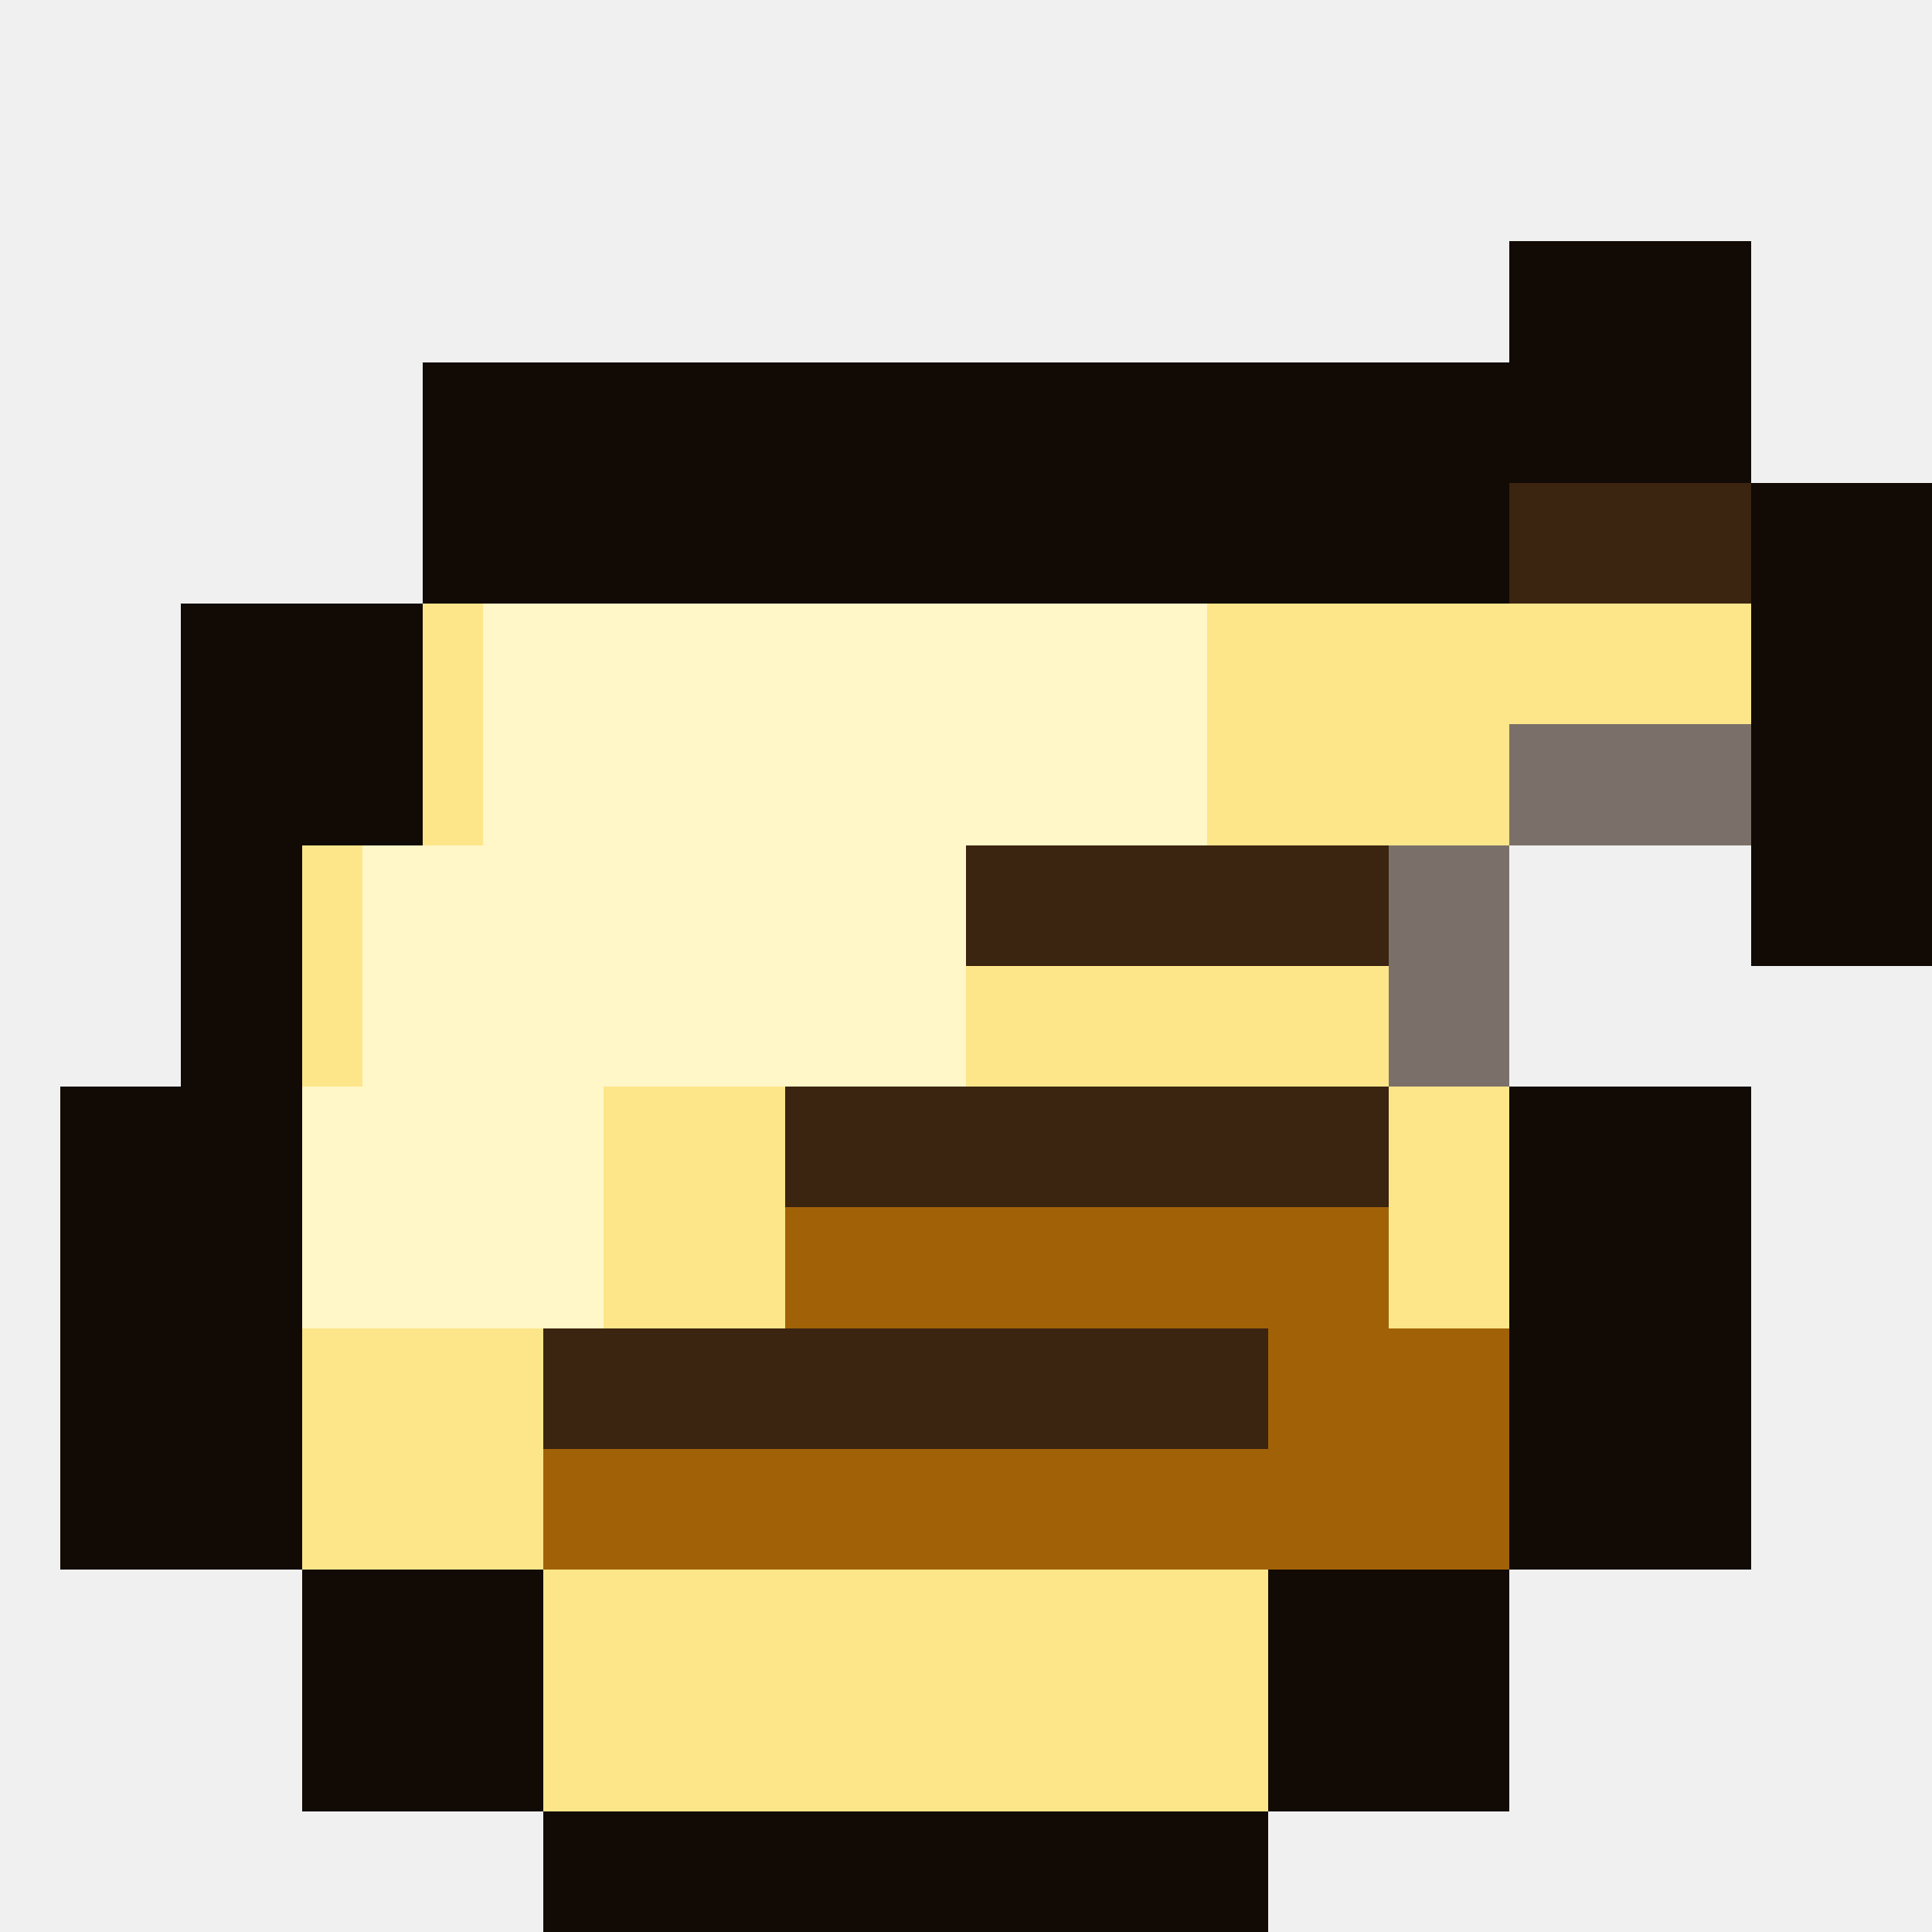
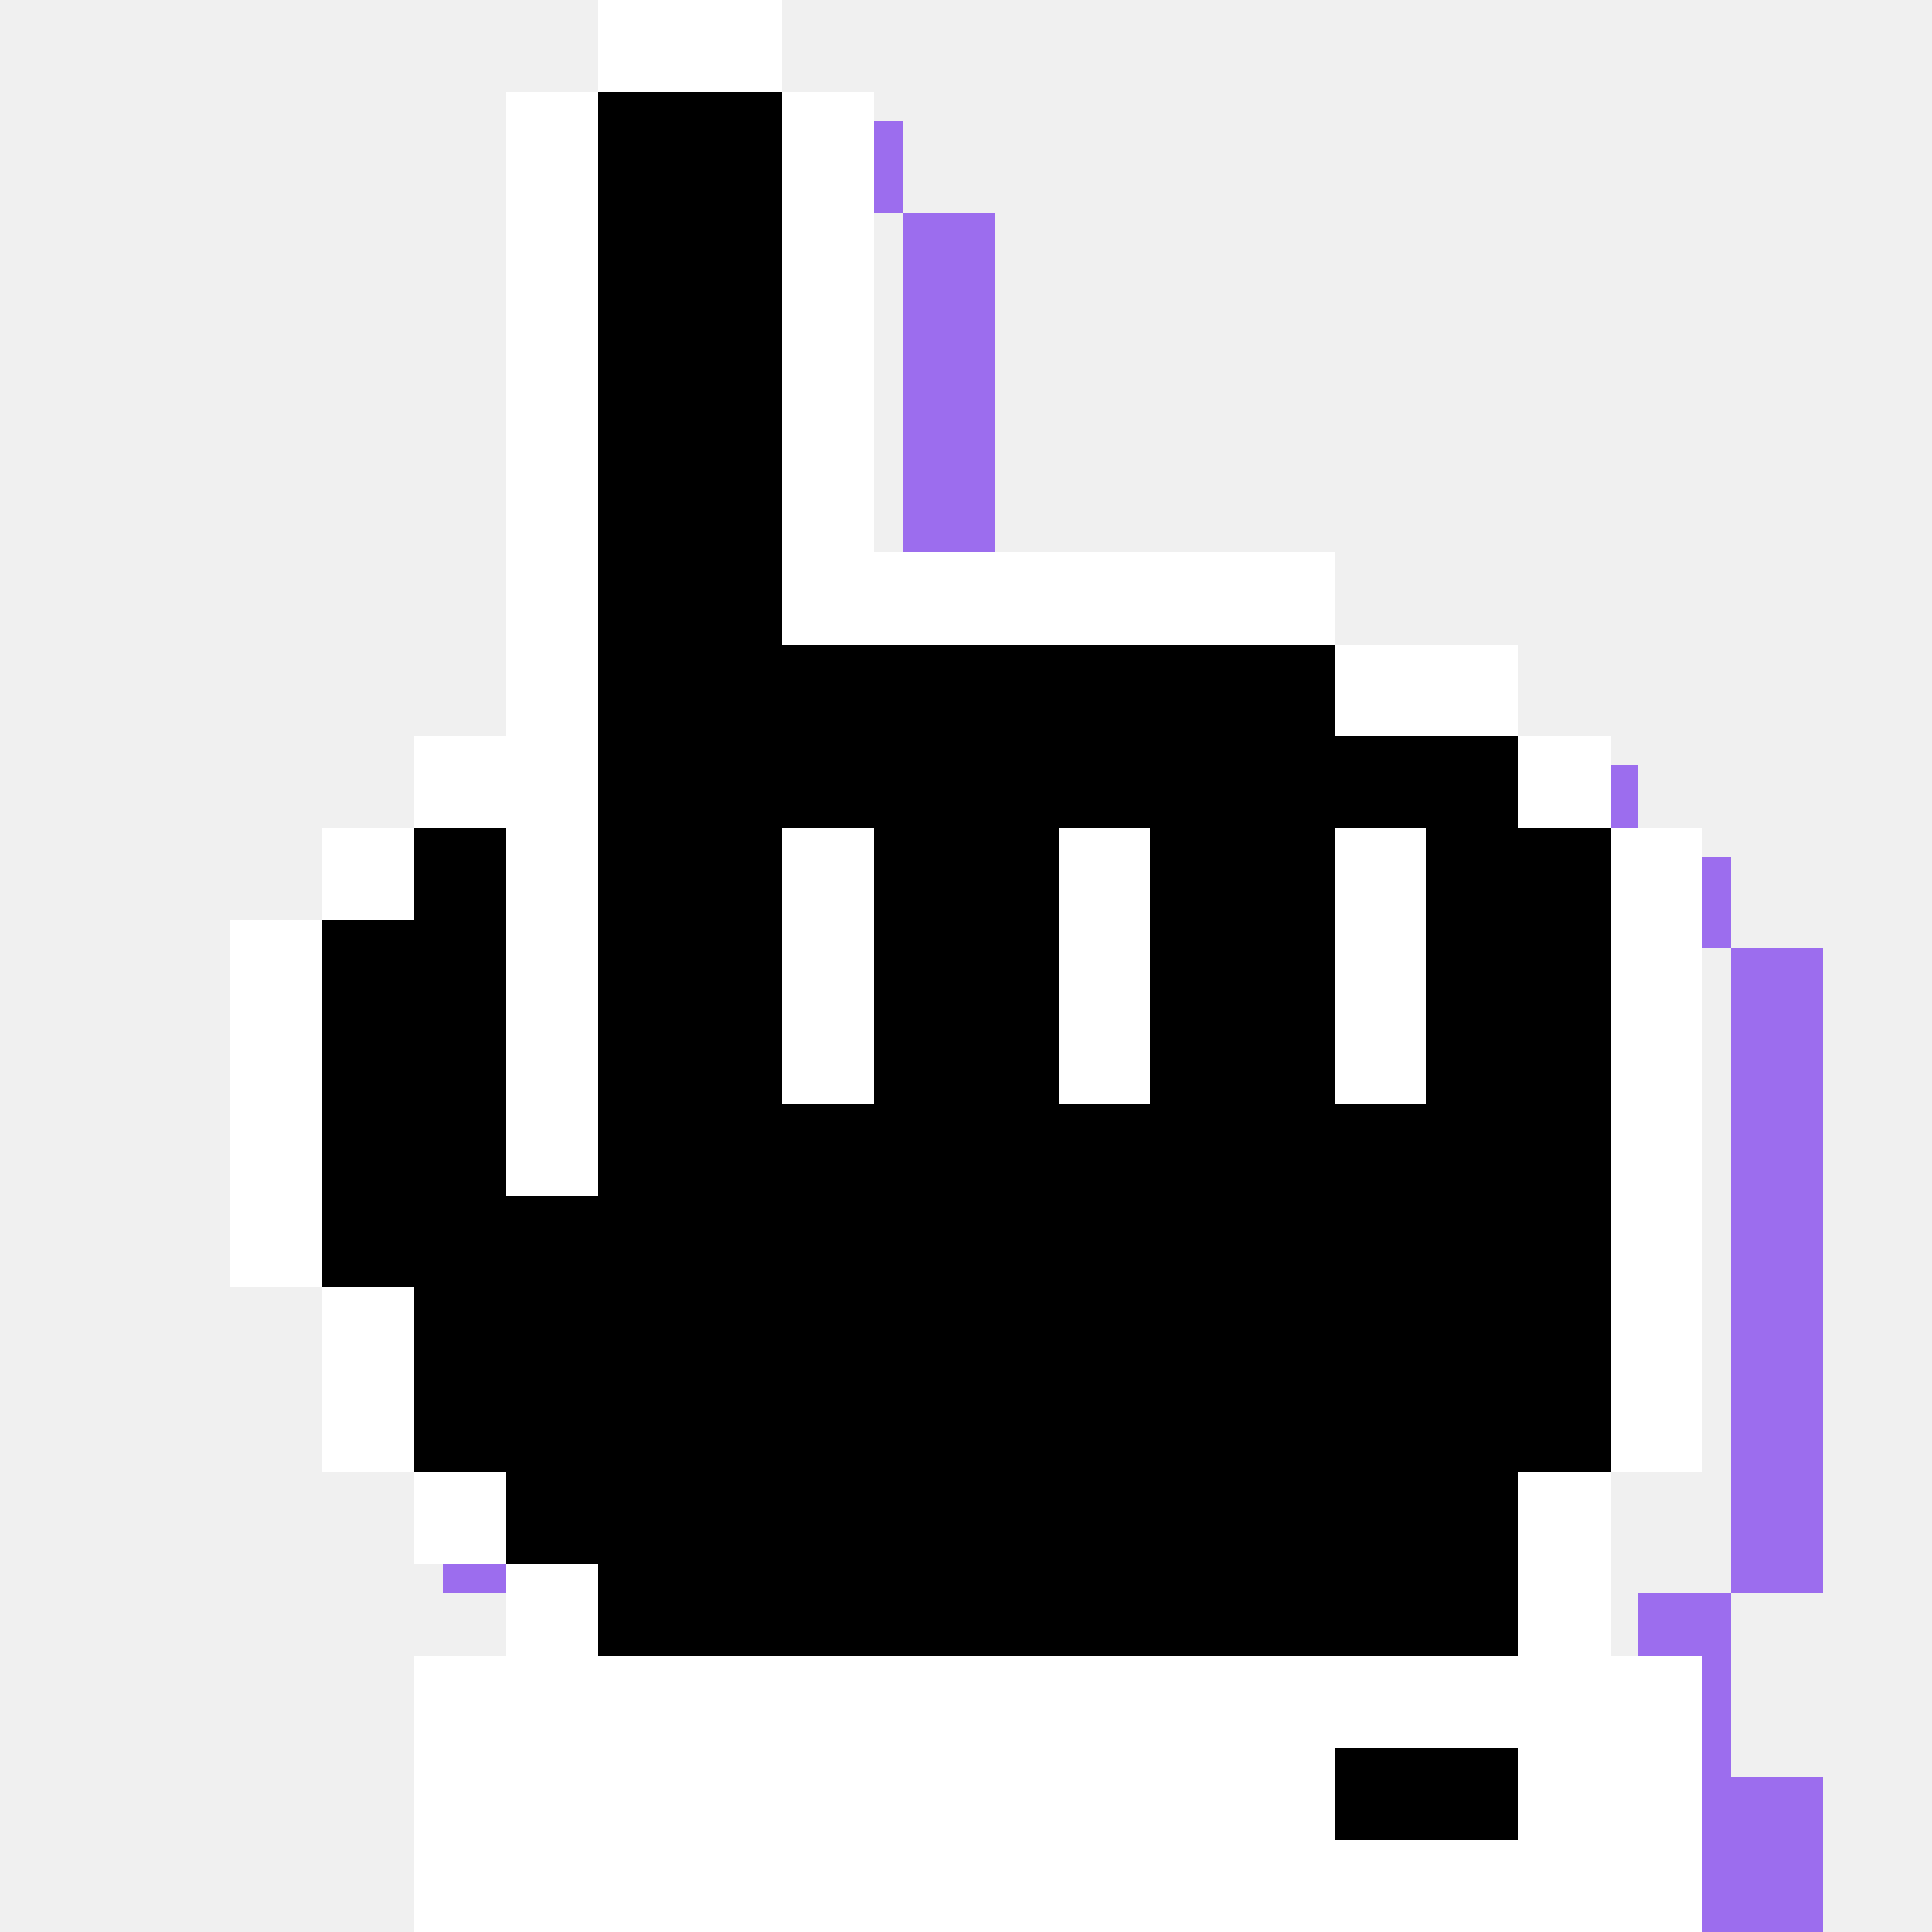
<svg xmlns="http://www.w3.org/2000/svg" width="32" height="32" viewBox="0 0 32 32" shape-rendering="crispEdges">
-   <g fill="#261307" opacity="0.58">
-     <rect x="7" y="10" width="19" height="4" />
-     <rect x="25" y="8" width="4" height="6" />
-     <rect x="5" y="14" width="20" height="4" />
-     <rect x="4" y="18" width="18" height="4" />
-     <rect x="5" y="22" width="15" height="4" />
-     <rect x="8" y="26" width="10" height="4" />
+   <g fill="#7c3aed" opacity="0.72" transform="translate(2 2)">
+     <path d="M26.67 13.71h1.52v10.67h-1.52Z" />
+     <path d="M25.14 27.43H9.91v-1.52H8.38v1.52H6.86V32h21.33v-4.57h-1.52v-3.05h-1.53Zm0 3.05H22.1v-1.53h3.04Z" />
+     <path d="M25.14 12.19h1.53v1.52h-1.53Z" />
+     <path d="M22.1 13.71h1.52v4.58H22.1Z" />
+     <path d="M22.1 10.67h3.04v1.52H22.1Z" />
+     <path d="M17.53 13.71h1.52v4.58h-1.52Z" />
+     <path d="M12.95 13.71h1.53v4.58h-1.53Z" />
+     <path d="m12.95 10.67 9.15 0 0 -1.53 -7.62 0 0 -7.62 -1.53 0 0 9.15z" />
+     <path d="M9.91 0h3.04v1.52H9.91Z" />
+     <path d="m8.38 19.81 1.53 0 0 -18.29 -1.53 0 0 10.67 -1.52 0 0 1.52 1.52 0 0 6.1z" />
+     <path d="M6.86 24.38h1.52v1.53H6.86Z" />
+     <path d="M5.34 21.33h1.52v3.05H5.34Z" />
+     <path d="M5.34 13.71h1.52v1.53H5.34Z" />
+     <path d="M3.81 15.24h1.53v6.09H3.81Z" />
  </g>
-   <g fill="#120a04">
-     <rect x="7" y="6" width="18" height="4" />
-     <rect x="25" y="4" width="4" height="4" />
-     <rect x="29" y="8" width="3" height="8" />
-     <rect x="3" y="10" width="4" height="8" />
-     <rect x="7" y="14" width="16" height="4" />
-     <rect x="1" y="18" width="4" height="8" />
-     <rect x="5" y="26" width="4" height="4" />
-     <rect x="9" y="30" width="12" height="2" />
-     <rect x="21" y="26" width="4" height="4" />
-     <rect x="25" y="18" width="4" height="8" />
-     <rect x="13" y="18" width="10" height="4" />
+   <g fill="#000000">
+     <path d="M9.91 1.52H12.95V10.67H22.1V12.19H25.14V13.71H26.67V24.38H25.14V27.43H26.67V32H6.86V27.43H8.38V25.91H6.86V24.38H5.34V21.33H3.81V15.24H5.34V13.71H6.86V12.19H8.38V1.52Z" />
  </g>
-   <g fill="#fde68a">
-     <rect x="7" y="10" width="18" height="4" />
-     <rect x="25" y="8" width="4" height="4" />
-     <rect x="5" y="14" width="18" height="4" />
-     <rect x="5" y="18" width="8" height="4" />
-     <rect x="23" y="18" width="2" height="4" />
-     <rect x="5" y="22" width="16" height="4" />
-     <rect x="9" y="26" width="12" height="4" />
-   </g>
-   <g fill="#fff7c7">
-     <rect x="8" y="10" width="12" height="4" />
-     <rect x="6" y="14" width="10" height="4" />
-     <rect x="5" y="18" width="5" height="4" />
-   </g>
-   <g fill="#a16207">
-     <rect x="13" y="18" width="10" height="4" />
-     <rect x="9" y="22" width="12" height="4" />
-     <rect x="21" y="22" width="4" height="4" />
-   </g>
-   <g fill="#3b2410">
-     <rect x="25" y="8" width="4" height="2" />
-     <rect x="16" y="14" width="7" height="2" />
-     <rect x="13" y="18" width="10" height="2" />
-     <rect x="9" y="22" width="12" height="2" />
+   <g fill="#ffffff">
+     <path d="M26.67 13.71h1.52v10.67h-1.52Z" />
+     <path d="M25.14 27.43H9.91v-1.52H8.38v1.52H6.86V32h21.33v-4.57h-1.52v-3.05h-1.53Zm0 3.05H22.1v-1.53h3.04Z" />
+     <path d="M25.14 12.19h1.53v1.52h-1.53Z" />
+     <path d="M22.1 13.71h1.52v4.58H22.1Z" />
+     <path d="M22.1 10.67h3.04v1.52H22.1Z" />
+     <path d="M17.53 13.71h1.52v4.58h-1.52Z" />
+     <path d="M12.95 13.71h1.53v4.58h-1.53Z" />
+     <path d="m12.95 10.67 9.15 0 0 -1.53 -7.62 0 0 -7.62 -1.53 0 0 9.15z" />
+     <path d="M9.91 0h3.04v1.52H9.91Z" />
+     <path d="m8.38 19.81 1.53 0 0 -18.29 -1.53 0 0 10.67 -1.52 0 0 1.52 1.52 0 0 6.1z" />
+     <path d="M6.86 24.38h1.52v1.53H6.86Z" />
+     <path d="M5.34 21.33h1.52v3.05H5.34Z" />
+     <path d="M5.34 13.71h1.52v1.53H5.34Z" />
+     <path d="M3.81 15.24h1.53v6.09H3.81Z" />
  </g>
</svg>
